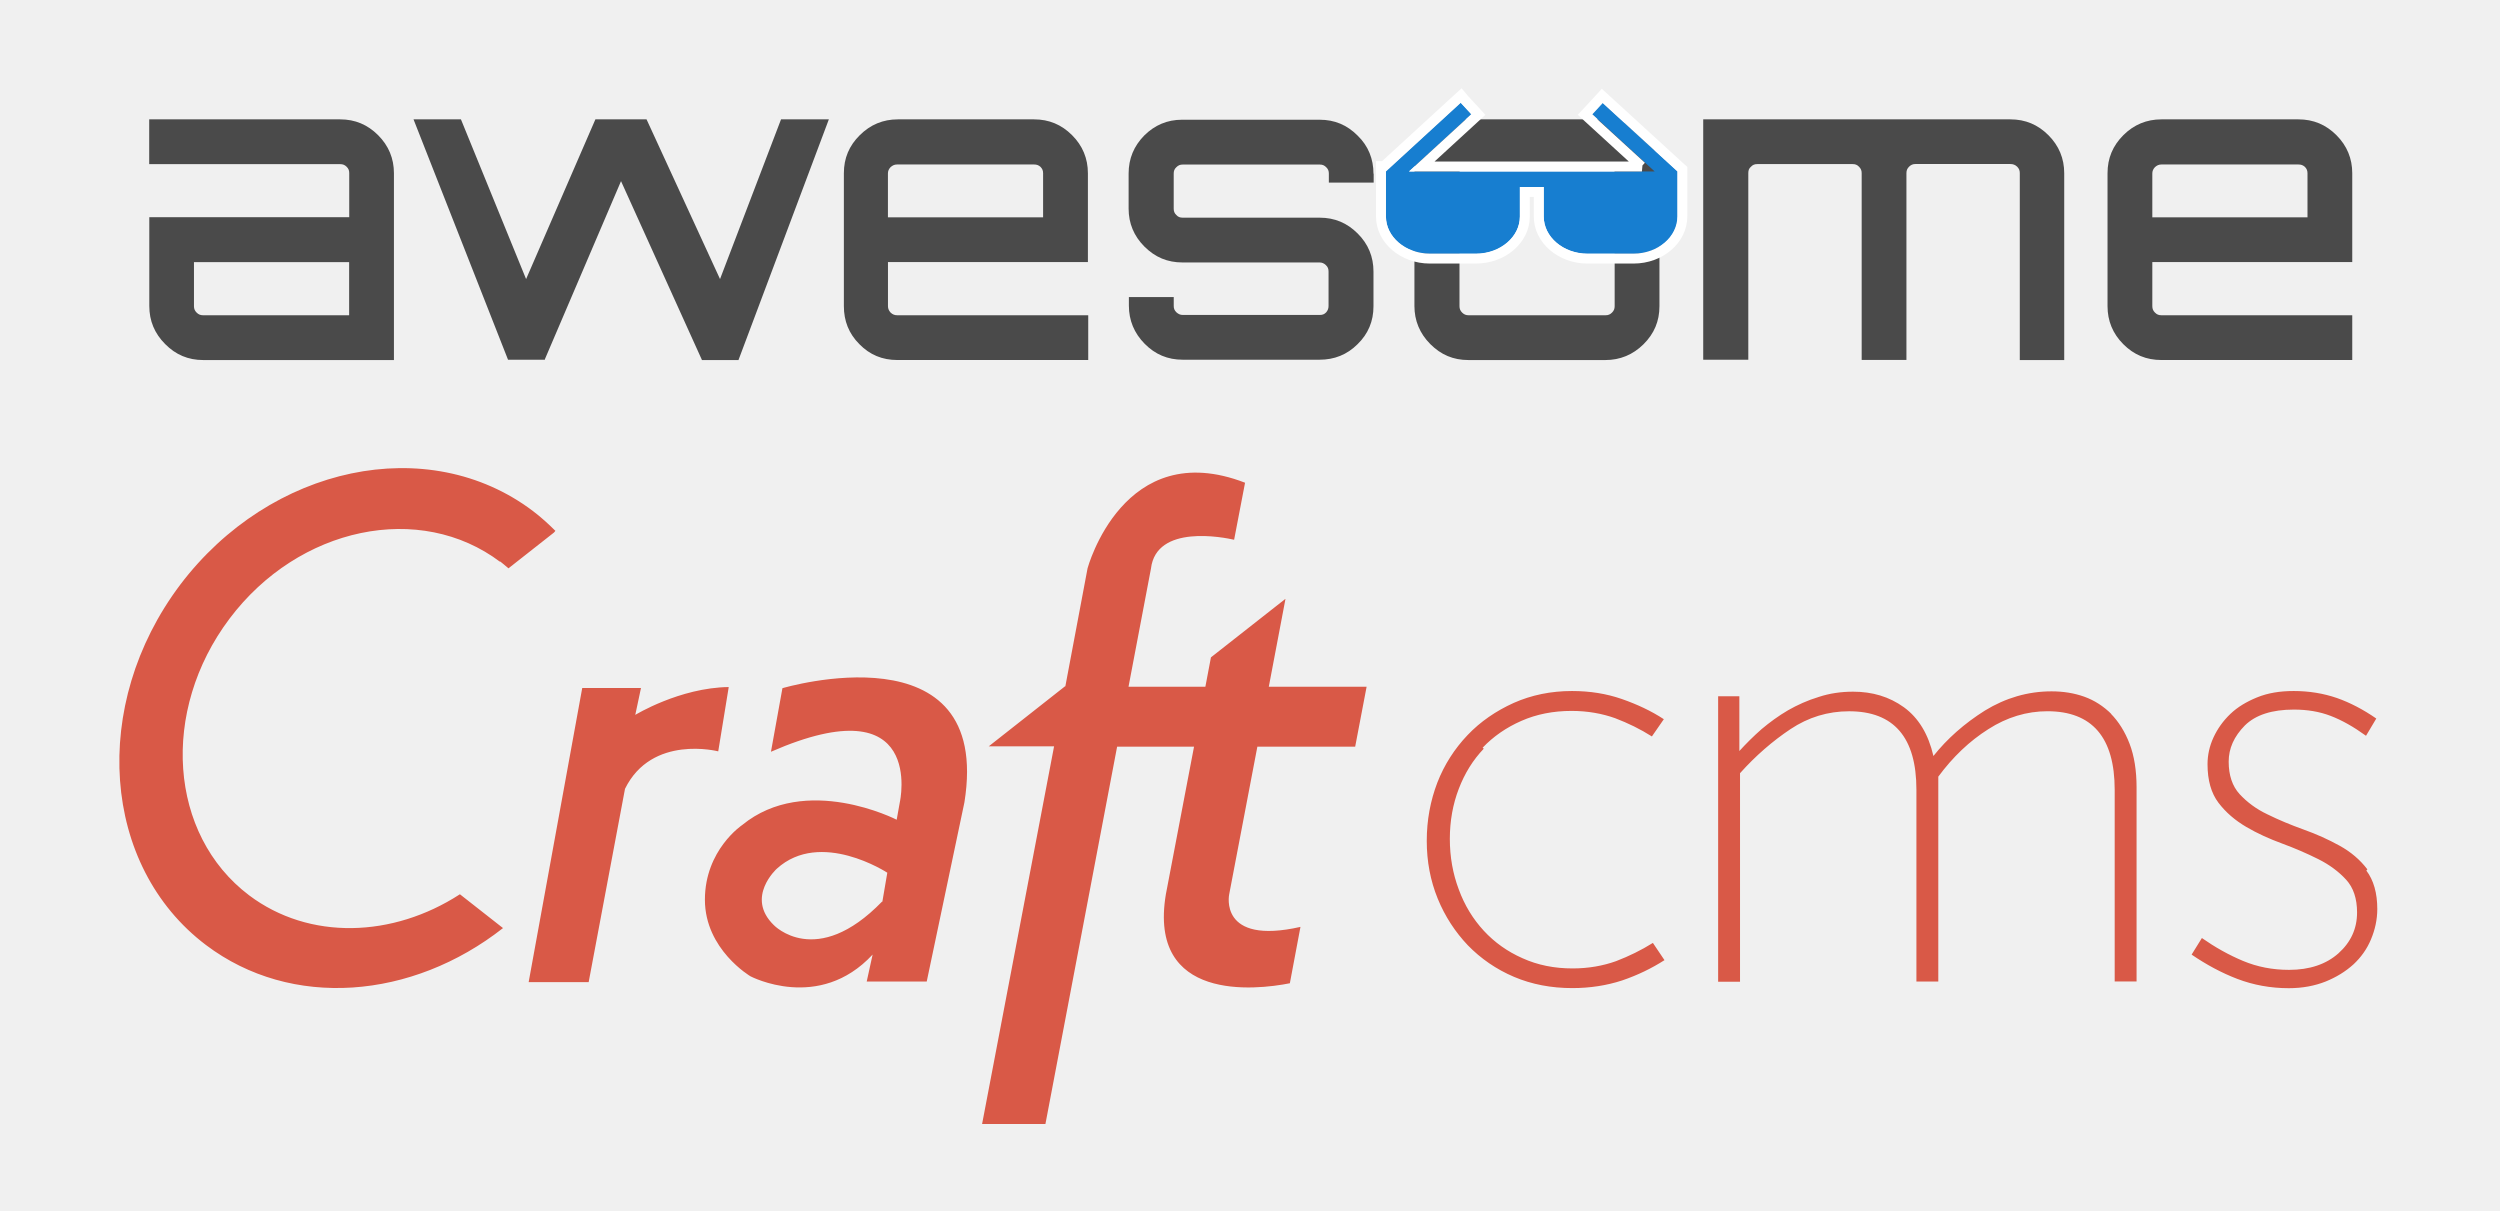
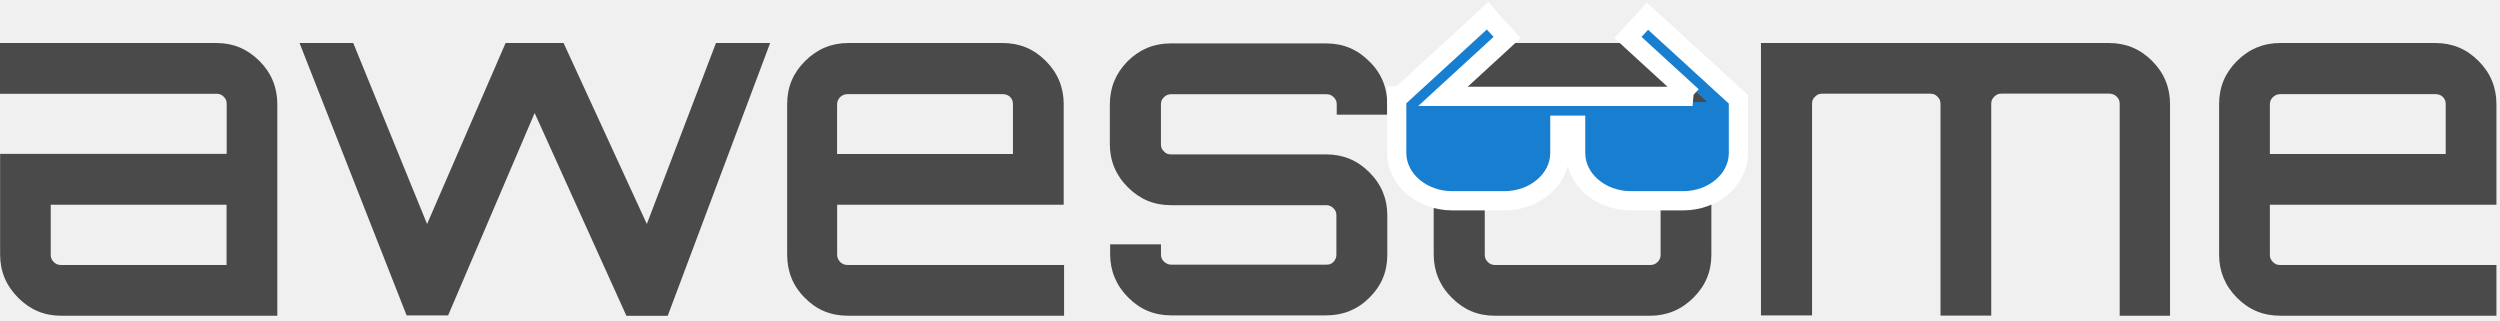
- <svg xmlns="http://www.w3.org/2000/svg" xmlns:xlink="http://www.w3.org/1999/xlink" width="754" height="365">
-   <defs>
-     <path id="a" d="M471 20.72L448.44.02l-3.18 3.46 18.8 17.24h-74.1l18.8-17.26-3.2-3.46L383 20.72v13.65c0 6.17 5.95 11.2 13.25 11.2h13.9c7.3 0 13.25-5.03 13.25-11.2V25.4h7.2v8.97c0 6.17 5.94 11.2 13.24 11.2h13.9c7.3 0 13.25-5.03 13.25-11.2V20.72z" />
-   </defs>
-   <g fill="none">
-     <path fill="#D95947" d="M387.7 180.68h-.1l-22.38 17.58-1.68 8.86h-23.18l6.77-35.63c1.6-13.5 22.03-9.4 25.08-8.7l3.3-17.2c-36.7-14.2-47.5 25.8-47.5 25.8l-6.7 35.6h-.1l-23 18.1h19.7L296.2 339h19.1l21.62-113.8h23.2l-8.5 44.55c-5.4 32.43 27.02 28.88 37.4 26.8l3.2-17c-24.75 5.6-21.5-9.8-21.5-9.8l8.5-44.55h29.5l3.45-18.08h-29.5l5.02-26.44zm-151.72 26.88l-3.46 19.17c46.76-20.42 38.88 15.15 38.88 15.15l-.96 5.35s-27.4-14.1-46.6 1.6c0 0-11.24 7.5-11.24 22.52s13.74 23.1 13.74 23.1 20.66 10.9 36.84-6.55l-1.78 8.13h18.1l11.37-54.05c8.54-53.32-54.9-34.42-54.9-34.42zm30.06 64.35c-19.9 20.5-32.66 7.1-32.66 7.1-8.64-8.4.9-17 .9-17 13.18-12 33.33 1.2 33.33 1.2l-1.5 8.8zm-46.27-64.7c-14.76.2-28.17 8.4-28.17 8.4l1.72-8.1H175.6l-16.16 88.7h18.1l10.96-58.3c8.1-16.5 28.12-11.3 28.12-11.3l3.15-19.3zm-69.07-38c.93.7 1.8 1.5 2.65 2.2l13.73-10.8.43-.5c-2.1-2.1-4.3-4.1-6.8-6-31.5-23.8-79.1-13.8-106.4 22.3-27.2 36.2-23.7 84.8 7.8 108.6 25.8 19.5 62.2 16.4 89.6-5.1l-13-10.2c-20.2 13.1-45.4 14-63.6.3-24.2-18.3-26.8-55.6-5.9-83.4 20.9-27.8 57.5-35.4 81.7-17.1zm296.46 56.3c3.24-3.4 7.14-6.1 11.7-8.1 4.55-2 9.6-3 15.12-3 4.83 0 9.22.8 13.15 2.2 3.93 1.5 7.62 3.3 11.08 5.5l3.6-5.2c-3.8-2.5-8.1-4.5-12.7-6.1-4.6-1.6-9.6-2.4-15-2.4-6.3 0-12.2 1.2-17.6 3.6-5.3 2.4-10 5.6-13.9 9.7-3.9 4.1-7 8.9-9.1 14.3-2.1 5.5-3.2 11.3-3.2 17.6 0 6.2 1.1 12 3.3 17.4 2.2 5.4 5.3 10.1 9.1 14.1 3.9 4 8.5 7.2 13.9 9.5s11.3 3.4 17.6 3.4c5.4 0 10.4-.8 15-2.3 4.7-1.6 8.9-3.64 12.8-6.13l-3.5-5.2c-3.5 2.2-7.2 4-11.1 5.5-3.9 1.4-8.3 2.2-13.1 2.2-5.5 0-10.53-1-15.1-3.07-4.54-2-8.44-4.77-11.7-8.3-3.23-3.5-5.8-7.67-7.54-12.45-1.8-4.77-2.7-9.85-2.7-15.24 0-5.4.9-10.42 2.7-15.12 1.8-4.7 4.3-8.72 7.54-12.1zm189.7-10.1c-2.42-2.4-5.18-4.2-8.28-5.3-3.1-1.1-6.4-1.6-9.84-1.6-7.18 0-13.88 2-20.1 5.8-6.2 3.9-11.38 8.5-15.52 13.7-1.52-6.6-4.5-11.5-8.9-14.7-4.43-3.2-9.53-4.7-15.33-4.7-3.6 0-7.1.5-10.4 1.6-3.3 1-6.4 2.4-9.2 4-2.9 1.7-5.5 3.6-8 5.7-2.5 2.2-4.7 4.4-6.7 6.6V210h-6.4v86.1h6.6v-62.9c4.7-5.25 9.8-9.68 15.2-13.28 5.4-3.6 11.3-5.4 17.7-5.4 13.5 0 20.3 7.88 20.3 23.64v57.88h6.6v-61.8c4.4-5.96 9.4-10.73 15.1-14.33 5.6-3.6 11.6-5.4 17.8-5.4 13.5 0 20.3 7.9 20.3 23.7V296h6.6v-58.5c0-5.1-.7-9.5-2.1-13.16-1.4-3.66-3.3-6.7-5.7-9.13zM714 262.2c-2.2-2.9-5-5.28-8.4-7.15-3.37-1.86-7-3.5-10.86-4.87-3.87-1.4-7.5-2.9-10.87-4.57-3.4-1.6-6.18-3.7-8.4-6.1-2.2-2.4-3.3-5.7-3.3-9.8 0-4 1.62-7.6 4.87-10.9 3.24-3.2 8.18-4.8 14.8-4.8 4 0 7.7.6 11.08 1.9 3.4 1.3 6.94 3.3 10.67 6l3.1-5.2c-3.9-2.7-7.9-4.8-11.9-6.2-4.1-1.4-8.4-2.1-13-2.1-4.2 0-7.8.6-11 1.9-3.2 1.3-5.9 2.9-8.1 5-2.2 2.1-3.9 4.5-5.1 7.1-1.2 2.6-1.8 5.3-1.8 8.1 0 4.8 1.1 8.7 3.3 11.6 2.2 2.9 5 5.3 8.4 7.3 3.4 2 7 3.6 10.8 5 3.8 1.4 7.5 3 10.9 4.7 3.4 1.7 6.2 3.8 8.4 6.2 2.2 2.4 3.3 5.7 3.3 9.9 0 4.9-1.9 8.98-5.6 12.3-3.7 3.3-8.7 5-14.9 5-5 0-9.6-.9-13.9-2.7-4.3-1.8-8.4-4.1-12.4-6.9l-3.1 5c4.4 3 9 5.5 13.8 7.33s10 2.8 15.5 2.8c4.1 0 7.8-.7 11.1-2 3.2-1.3 6-3 8.4-5.17 2.3-2.14 4.1-4.66 5.3-7.56 1.22-2.9 1.9-5.97 1.9-9.15 0-4.8-1.1-8.7-3.3-11.6z" />
-     <path fill="#4A4A4A" d="M102.58 36c4.54 0 8.28 1.6 11.46 4.77 3.18 3.18 4.77 7.04 4.77 11.47v56.35H61.3c-4.54 0-8.3-1.6-11.47-4.8-3.2-3.2-4.8-7-4.8-11.5V65.5h60.3V52.2c0-.8-.22-1.35-.8-1.92-.55-.54-1.12-.77-1.9-.77H45V36h57.58zm2.72 59.07V79.05H58.5v13.3c0 .8.24 1.36.8 1.93.58.56 1.14.8 1.94.8h44.06zM235.55 36h14.43l-27.26 72.6h-11L187.3 54.63l-23.07 53.96-.23-.2.12.1h-10.9L124.72 36h14.3l19.65 48.17L179.57 36H195l22.16 48.17L235.56 36zm76.32 0c4.54 0 8.3 1.6 11.47 4.77 3.18 3.18 4.77 7.04 4.77 11.47v26.8h-60.3v13.3c0 .8.3 1.37.8 1.94.6.56 1.2.8 2 .8h57.6v13.5h-57.6c-4.5 0-8.3-1.58-11.4-4.76-3.2-3.18-4.7-7.04-4.7-11.48v-40.1c0-4.54 1.6-8.3 4.8-11.47 3.2-3.17 7-4.77 11.5-4.77H312zM267.8 65.54h46.8v-13.3c0-.8-.24-1.36-.8-1.93-.57-.5-1.14-.7-1.93-.7h-41.34c-.8 0-1.36.3-1.93.8-.57.6-.8 1.2-.8 1.9v13.3zm146.5-13.18v2.72h-13.52v-2.72c0-.8-.22-1.37-.8-1.93-.56-.57-1.13-.8-1.92-.8h-41.34c-.8 0-1.36.23-1.93.8-.6.56-.8 1.13-.8 1.93v10.56c0 .8.2 1.37.8 1.93.5.57 1.1.8 1.9.8H398c4.54 0 8.3 1.6 11.47 4.77 3.2 3.18 4.77 7.04 4.77 11.47v10.5c0 4.5-1.6 8.3-4.78 11.4-3.2 3.2-7.05 4.7-11.48 4.7H356.7c-4.53 0-8.3-1.6-11.46-4.8-3.18-3.2-4.77-7.1-4.77-11.5v-2.6H354v2.7c0 .8.22 1.3.8 1.9.56.5 1.13.8 1.92.8h41.34c.8 0 1.36-.2 1.93-.8.5-.6.7-1.2.7-1.9V81.9c0-.8-.2-1.37-.8-1.94-.6-.57-1.2-.8-1.9-.8h-41.3c-4.6 0-8.3-1.58-11.5-4.76-3.2-3.18-4.8-7.05-4.8-11.48V52.36c0-4.55 1.6-8.3 4.7-11.48 3.2-3.18 7-4.77 11.4-4.77H398c4.54 0 8.3 1.6 11.47 4.8 3.2 3.1 4.77 7 4.77 11.5zM442.92 36h41.33c4.54 0 8.3 1.6 11.47 4.77 3.18 3.18 4.77 7.04 4.77 11.47v40.1c0 4.55-1.6 8.3-4.8 11.48-3.2 3.18-7.1 4.77-11.5 4.77h-41.3c-4.6 0-8.3-1.6-11.5-4.8-3.2-3.2-4.8-7.1-4.8-11.5V52.2c0-4.53 1.6-8.3 4.7-11.46 3.2-3.18 7-4.77 11.4-4.77zm41.33 13.52h-41.33c-.8 0-1.37.23-1.94.8-.56.56-.8 1.13-.8 1.92v40.1c0 .8.24 1.37.8 1.94.57.56 1.14.8 1.94.8h41.33c.8 0 1.36-.24 1.93-.8.57-.57.8-1.14.8-1.94v-40.1c0-.8-.23-1.36-.8-1.93-.57-.4-1.13-.7-1.93-.7zM606.33 36c4.54 0 8.3 1.6 11.47 4.77 3.18 3.18 4.77 7.04 4.77 11.47v56.35h-13.4V52.2c0-.8-.23-1.36-.8-1.93-.57-.56-1.25-.8-2.04-.8H577.7c-.78 0-1.35.24-1.92.8-.57.57-.8 1.14-.8 1.93v56.35h-13.5V52.22c0-.8-.23-1.36-.8-1.93-.57-.6-1.14-.8-1.93-.8h-28.73c-.8 0-1.37.2-1.93.8-.6.5-.8 1.1-.8 1.9v56.3h-13.6V36h92.5zm86.87 0c4.54 0 8.3 1.6 11.47 4.77 3.18 3.18 4.77 7.04 4.77 11.47v26.8h-60.3v13.3c0 .8.23 1.37.8 1.94.56.56 1.13.8 1.93.8h57.57v13.5h-57.57c-4.55 0-8.3-1.58-11.47-4.76-3.18-3.18-4.77-7.04-4.77-11.48v-40.1c0-4.54 1.6-8.3 4.77-11.47 3.18-3.18 7.04-4.77 11.47-4.77h41.33zm-44.06 29.54h46.8v-13.3c0-.8-.24-1.36-.8-1.93-.58-.5-1.14-.7-1.94-.7h-41.33c-.8 0-1.37.3-1.93.8-.57.6-.8 1.2-.8 1.9v13.3z" />
-     <g transform="translate(35 31)">
-       <use fill="#177ED0" fill-rule="evenodd" xlink:href="#a" />
-       <path stroke="#FFF" stroke-width="3" d="M460.2 19.22h-66.4l15.97-14.65 1.1-1.02-1-1.1-3.2-3.46-1-1.2-1.1 1-22.14 20.3h-.93v15.2c0 7 6.66 12.7 14.74 12.7h13.9c8.1 0 14.75-5.7 14.75-12.7v-7.4h4.2v7.4c0 7 6.6 12.7 14.7 12.7h13.9c8.1 0 14.7-5.7 14.7-12.7V20l-.5-.44L449.3-1.1l-1.1-1-1 1.1-3.18 3.44-1.03 1.1 1.1 1.02 16 14.64z" />
+ <svg xmlns="http://www.w3.org/2000/svg" width="390" height="50" viewBox="0 0 390 50">
+   <g fill="none" fill-rule="evenodd" transform="translate(0 2)">
+     <path fill="#4A4A4A" fill-rule="nonzero" d="M33.749,4.71 C36.41,4.71 38.602,5.647 40.466,7.505 C42.33,9.369 43.262,11.632 43.262,14.228 L43.262,47.256 L9.554,47.256 C6.893,47.256 4.689,46.318 2.831,44.443 C0.955,42.567 0.018,40.34 0.018,37.702 L0.018,22 L35.361,22 L35.361,14.205 C35.361,13.736 35.232,13.414 34.892,13.079 C34.569,12.763 34.235,12.628 33.778,12.628 L-1.13686838e-13,12.628 L-1.13686838e-13,4.71 L33.749,4.71 Z M35.343,39.332 L35.343,29.942 L7.913,29.942 L7.913,37.738 C7.913,38.207 8.053,38.535 8.382,38.869 C8.721,39.197 9.05,39.338 9.519,39.338 L35.343,39.338 L35.343,39.332 Z M111.686,4.71 L120.143,4.71 L104.166,47.262 L97.718,47.262 L83.405,15.629 L69.883,47.256 L69.749,47.139 L69.819,47.198 L63.43,47.198 L46.726,4.71 L55.107,4.71 L66.624,32.943 L78.874,4.71 L87.918,4.71 L100.907,32.943 L111.691,4.71 L111.686,4.71 Z M156.418,4.71 C159.079,4.71 161.283,5.647 163.141,7.505 C165.005,9.369 165.937,11.632 165.937,14.228 L165.937,29.936 L130.594,29.936 L130.594,37.732 C130.594,38.201 130.77,38.535 131.063,38.869 C131.414,39.197 131.766,39.338 132.235,39.338 L165.996,39.338 L165.996,47.25 L132.235,47.25 C129.597,47.25 127.37,46.324 125.553,44.46 C123.678,42.597 122.798,40.334 122.798,37.732 L122.798,14.228 C122.798,11.567 123.736,9.363 125.612,7.505 C127.487,5.647 129.715,4.71 132.352,4.71 L156.495,4.71 L156.418,4.71 Z M130.588,22.024 L158.018,22.024 L158.018,14.228 C158.018,13.759 157.878,13.431 157.55,13.097 C157.215,12.804 156.881,12.687 156.418,12.687 L132.188,12.687 C131.719,12.687 131.391,12.863 131.057,13.156 C130.723,13.507 130.588,13.859 130.588,14.269 L130.588,22.065 L130.588,22.024 Z M216.455,14.299 L216.455,15.893 L208.53,15.893 L208.53,14.299 C208.53,13.83 208.401,13.496 208.062,13.167 C207.733,12.833 207.399,12.699 206.936,12.699 L182.706,12.699 C182.237,12.699 181.909,12.833 181.575,13.167 C181.223,13.496 181.106,13.83 181.106,14.299 L181.106,20.488 C181.106,20.957 181.223,21.291 181.575,21.619 C181.868,21.953 182.219,22.088 182.688,22.088 L206.901,22.088 C209.562,22.088 211.766,23.026 213.624,24.884 C215.499,26.748 216.42,29.01 216.42,31.607 L216.42,37.761 C216.42,40.399 215.482,42.626 213.618,44.443 C211.742,46.318 209.486,47.198 206.889,47.198 L182.694,47.198 C180.039,47.198 177.829,46.26 175.977,44.384 C174.113,42.509 173.181,40.223 173.181,37.644 L173.181,36.12 L181.112,36.12 L181.112,37.702 C181.112,38.171 181.241,38.464 181.581,38.816 C181.909,39.109 182.243,39.285 182.706,39.285 L206.936,39.285 C207.405,39.285 207.733,39.168 208.067,38.816 C208.36,38.464 208.478,38.113 208.478,37.702 L208.478,31.613 C208.478,31.144 208.36,30.81 208.009,30.476 C207.657,30.141 207.305,30.007 206.895,30.007 L182.688,30.007 C179.992,30.007 177.824,29.081 175.948,27.217 C174.072,25.353 173.135,23.085 173.135,20.488 L173.135,14.299 C173.135,11.632 174.072,9.434 175.889,7.57 C177.765,5.706 179.992,4.774 182.571,4.774 L206.901,4.774 C209.562,4.774 211.766,5.712 213.624,7.588 C215.499,9.405 216.42,11.69 216.42,14.328 L216.455,14.299 Z M233.23,4.71 L257.454,4.71 C260.115,4.71 262.319,5.647 264.177,7.505 C266.041,9.369 266.973,11.632 266.973,14.228 L266.973,37.732 C266.973,40.399 266.035,42.597 264.159,44.46 C262.284,46.324 259.998,47.256 257.419,47.256 L233.212,47.256 C230.516,47.256 228.347,46.318 226.472,44.443 C224.596,42.567 223.658,40.281 223.658,37.702 L223.658,14.205 C223.658,11.55 224.596,9.34 226.413,7.488 C228.289,5.624 230.516,4.692 233.095,4.692 L233.23,4.71 Z M257.454,12.634 L233.23,12.634 C232.761,12.634 232.427,12.769 232.093,13.103 C231.764,13.431 231.624,13.765 231.624,14.228 L231.624,37.732 C231.624,38.201 231.764,38.535 232.093,38.869 C232.427,39.197 232.761,39.338 233.23,39.338 L257.454,39.338 C257.923,39.338 258.251,39.197 258.585,38.869 C258.919,38.535 259.054,38.201 259.054,37.732 L259.054,14.228 C259.054,13.759 258.919,13.431 258.585,13.097 C258.251,12.863 257.923,12.687 257.454,12.687 L257.454,12.634 Z M329.008,4.71 C331.669,4.71 333.873,5.647 335.731,7.505 C337.594,9.369 338.526,11.632 338.526,14.228 L338.526,47.256 L330.672,47.256 L330.672,14.205 C330.672,13.736 330.538,13.408 330.203,13.074 C329.869,12.745 329.471,12.605 329.008,12.605 L312.227,12.605 C311.77,12.605 311.436,12.745 311.102,13.074 C310.768,13.408 310.633,13.742 310.633,14.205 L310.633,47.233 L302.72,47.233 L302.72,14.217 C302.72,13.748 302.585,13.419 302.251,13.085 C301.917,12.734 301.583,12.616 301.12,12.616 L284.281,12.616 C283.812,12.616 283.478,12.734 283.15,13.085 C282.798,13.378 282.681,13.73 282.681,14.199 L282.681,47.198 L274.709,47.198 L274.709,4.71 L328.926,4.71 L329.008,4.71 Z M379.924,4.71 C382.585,4.71 384.789,5.647 386.647,7.505 C388.511,9.369 389.443,11.632 389.443,14.228 L389.443,29.936 L354.1,29.936 L354.1,37.732 C354.1,38.201 354.234,38.535 354.569,38.869 C354.897,39.197 355.231,39.338 355.7,39.338 L389.443,39.338 L389.443,47.25 L355.7,47.25 C353.033,47.25 350.835,46.324 348.977,44.46 C347.113,42.597 346.181,40.334 346.181,37.732 L346.181,14.228 C346.181,11.567 347.119,9.363 348.977,7.505 C350.841,5.642 353.103,4.71 355.7,4.71 L379.924,4.71 L379.924,4.71 Z M354.1,22.024 L381.53,22.024 L381.53,14.228 C381.53,13.759 381.39,13.431 381.061,13.097 C380.721,12.804 380.393,12.687 379.924,12.687 L355.7,12.687 C355.231,12.687 354.897,12.863 354.569,13.156 C354.234,13.507 354.1,13.859 354.1,14.269 L354.1,22.065 L354.1,22.024 Z" />
+     <g transform="translate(217.595)">
+       <path fill="#177ED0" d="M51.613,12.152 L38.381,0.012 L36.516,2.041 L47.543,12.152 L4.082,12.152 L15.109,2.029 L13.232,-2.66453526e-15 L0,12.152 L0,20.158 C0,23.777 3.49,26.727 7.771,26.727 L15.924,26.727 C20.205,26.727 23.695,23.777 23.695,20.158 L23.695,14.897 L27.918,14.897 L27.918,20.158 C27.918,23.777 31.402,26.727 35.683,26.727 L43.836,26.727 C48.117,26.727 51.607,23.777 51.607,20.158 L51.607,12.152 L51.613,12.152 Z" transform="translate(1.173 1.76)" />
+       <path stroke="#FFF" stroke-width="3" d="M46.452,13.032 L7.507,13.032 L16.874,4.44 L17.519,3.842 L16.933,3.196 L15.056,1.167 L14.469,0.463 L13.824,1.05 L0.839,12.956 L0.293,12.956 L0.293,21.871 C0.293,25.977 4.199,29.32 8.938,29.32 L17.091,29.32 C21.842,29.32 25.742,25.977 25.742,21.871 L25.742,17.531 L28.205,17.531 L28.205,21.871 C28.205,25.977 32.076,29.32 36.827,29.32 L44.979,29.32 C49.73,29.32 53.601,25.977 53.601,21.871 L53.601,13.49 L53.308,13.232 L40.059,1.114 L39.413,0.528 L38.827,1.173 L36.962,3.191 L36.358,3.836 L37.003,4.434 L46.387,13.021 L46.452,13.032 Z" />
    </g>
  </g>
</svg>
